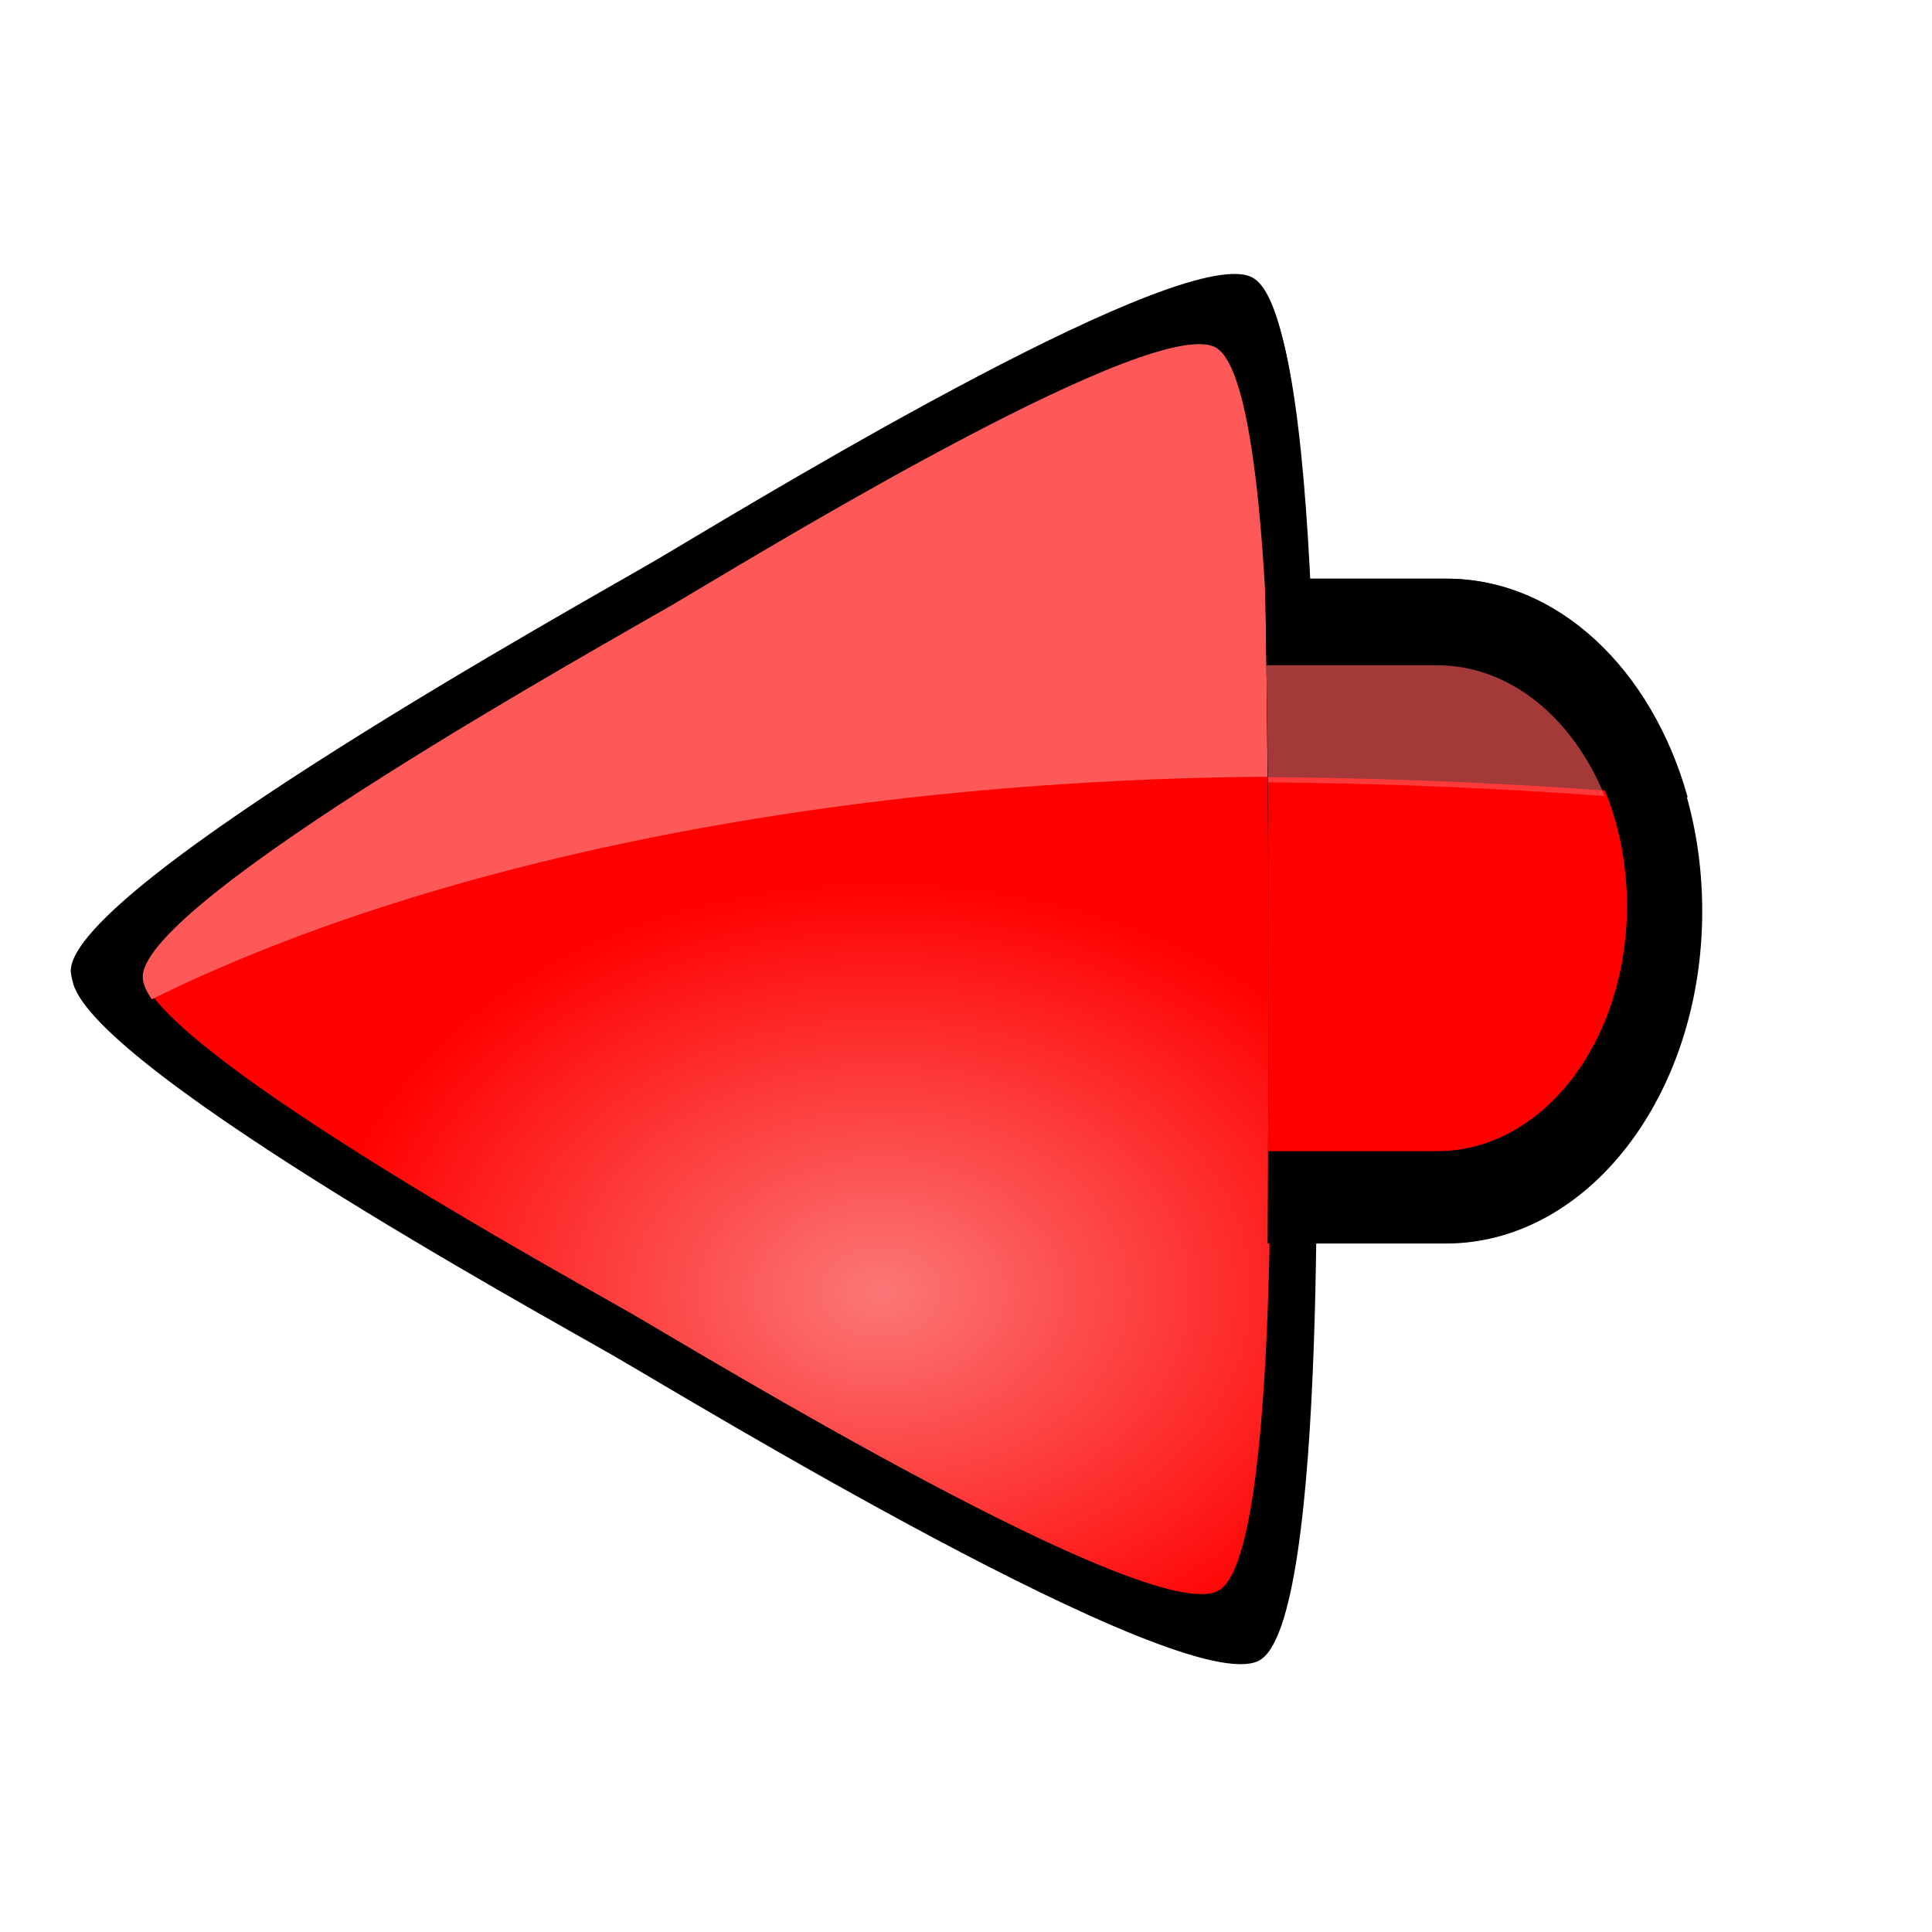
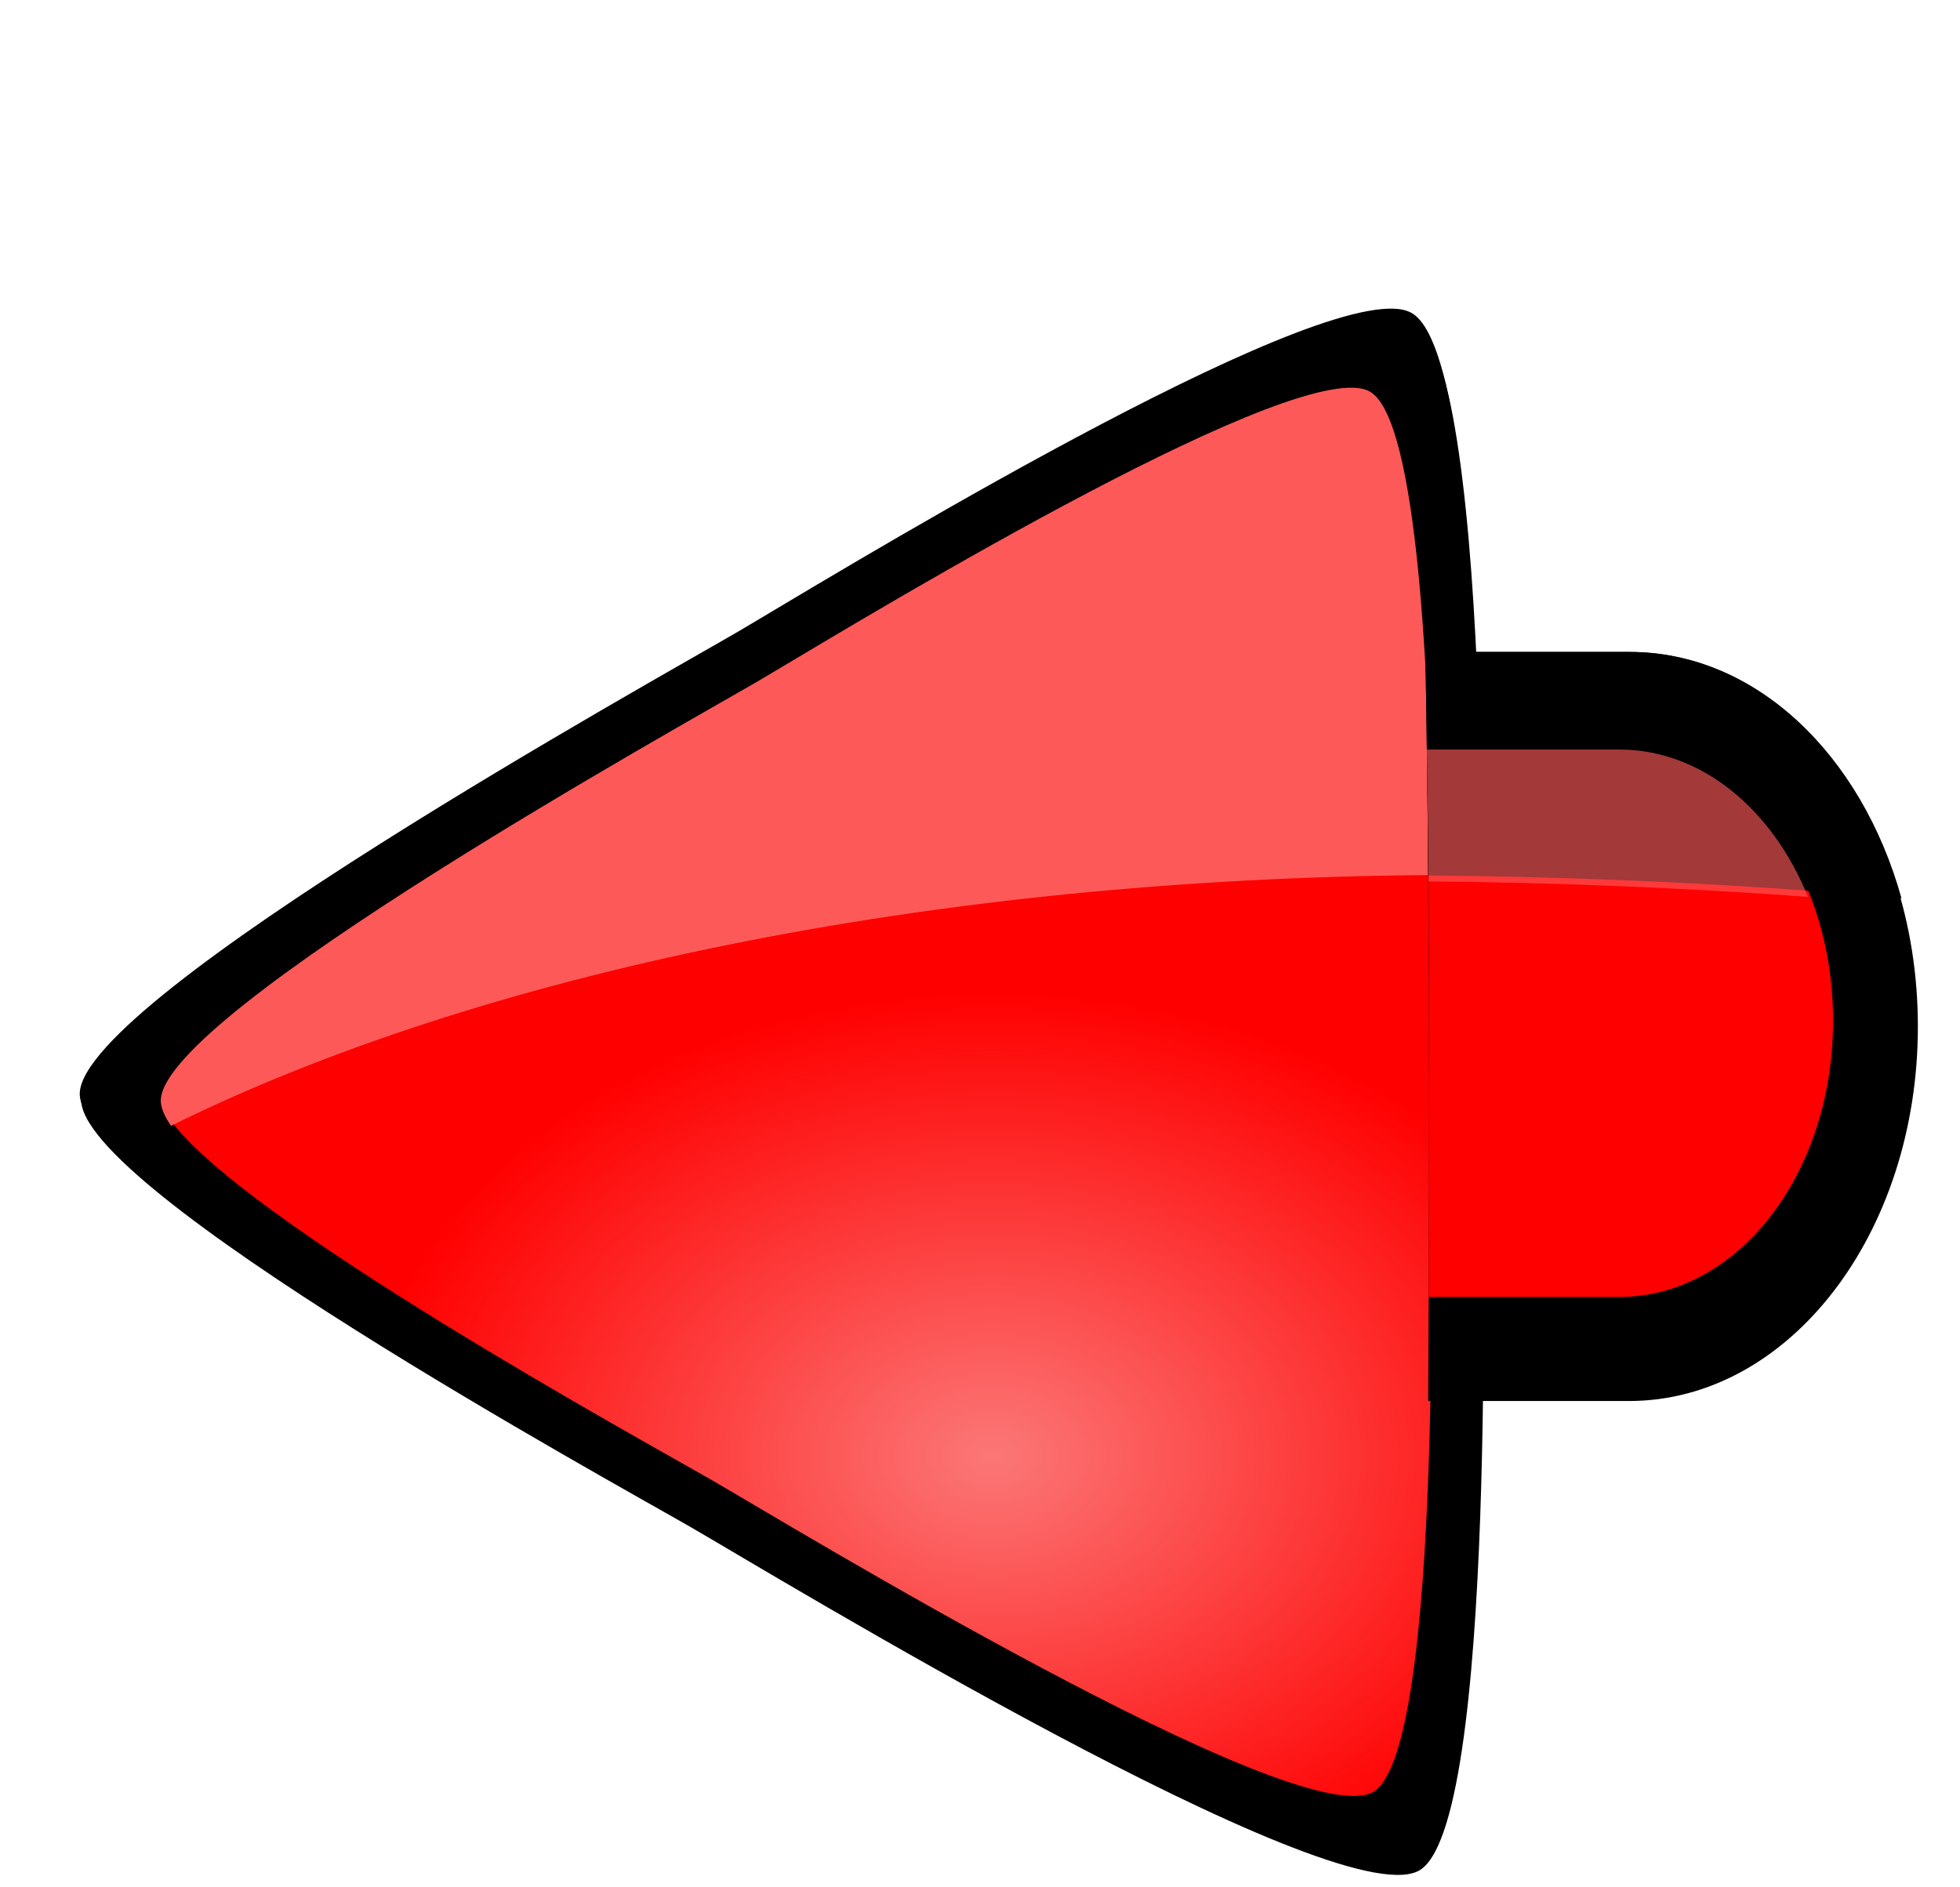
- <svg xmlns="http://www.w3.org/2000/svg" xmlns:xlink="http://www.w3.org/1999/xlink" width="744.094" height="744.094" id="svg3833" version="1.1">
+ <svg xmlns="http://www.w3.org/2000/svg" xmlns:xlink="http://www.w3.org/1999/xlink" width="670" height="645" id="svg3833" version="1.1">
  <defs id="defs3835">
    <radialGradient xlink:href="#linearGradient3620" id="radialGradient3772" gradientUnits="userSpaceOnUse" gradientTransform="matrix(0.820138,0,0,0.6033694,50.76478,183.5402)" cx="232.422" cy="452.331" fx="232.422" fy="452.331" r="65.734" />
    <linearGradient id="linearGradient3620">
      <stop style="stop-color:#fb7777;stop-opacity:1;" offset="0" id="stop3622" />
      <stop style="stop-color:#ff0000;stop-opacity:1;" offset="1" id="stop3624" />
    </linearGradient>
  </defs>
  <g id="layer1">
    <g id="g3794" transform="matrix(4.004295,0,0,4.004295,-627.384,-1330.18)">
      <path transform="matrix(-0.3202186,0.8501539,-0.8448333,-0.3222353,645.2234,344.3793)" d="m 272.857,466.648 c -8.681,2.751 -55.546,-37.131 -62.613,-42.874 -6.548,-5.322 -52.247,-40.762 -50.432,-49.003 1.958,-8.893 59.929,-29.539 68.436,-32.787 7.883,-3.01 61.424,-24.866 67.654,-19.174 6.723,6.142 -4.383,66.669 -5.823,75.661 -1.335,8.332 -9.178,65.628 -17.221,68.177 z" id="path3634" style="fill:#000000;fill-opacity:1" />
      <path id="path2839" d="m 278.763,406.19 c -43.084,0.277 -81.607,8.505 -107.694,21.406 5.957,8.664 40.952,27.819 46.415,30.975 6.477,3.742 49.669,30.033 56.333,26.642 6.176,-3.143 4.989,-50.859 4.972,-57.823 -0.007,-2.743 0.109,-11.305 -0.026,-21.2 z" style="fill:url(#radialGradient3772);fill-opacity:1" />
      <path id="path3644" d="m 275.692,358.542 c -10.179,-0.431 -49.742,23.907 -55.923,27.519 -7.115,4.157 -55.826,31.142 -56.282,39.408 -0.069,1.255 1.136,2.98 3.178,5.003 26.469,-14.461 67.875,-23.753 114.409,-23.753 0.68,0 1.347,0.022 2.025,0.026 -0.195,-19.313 -1.236,-44.767 -5.792,-47.764 -0.399,-0.262 -0.936,-0.41 -1.615,-0.438 z" style="fill:#000000;fill-opacity:1" />
      <path id="path3630" d="m 272.258,365.293 c -9.24,-0.392 -45.161,21.713 -50.772,24.991 -6.459,3.774 -50.666,28.268 -51.079,35.772 -0.035,0.627 0.279,1.384 0.871,2.244 26.086,-12.896 64.596,-21.129 107.669,-21.406 -0.234,-17.219 -1.259,-38.602 -5.228,-41.214 -0.362,-0.238 -0.845,-0.361 -1.461,-0.387 z" style="fill:#fd5959;fill-opacity:1" />
      <g transform="matrix(1,0,0,1.165867,0,-67.44822)" id="g3745">
        <path id="path3699" d="m 278.357,390.52 c 0.486,23.479 0.299,44.447 0.241,54.851 l 17.137,0 c 13.661,0 24.667,-12.236 24.667,-27.425 0,-15.189 -11.006,-27.425 -24.667,-27.425 l -17.378,0 z" style="fill:#000000;fill-opacity:1" />
        <path id="path3703" d="m 278.502,397.229 c 0.248,15.864 0.202,30.253 0.145,40.521 l 16.268,0 c 10.098,0 18.247,-9.007 18.247,-20.234 0,-11.227 -8.149,-20.287 -18.247,-20.287 l -16.413,0 z" style="fill:#ff0000;fill-opacity:1" />
        <path id="path3701" d="m 278.357,390.52 c 0.116,5.602 0.193,11.077 0.241,16.369 13.732,0.095 27.234,0.659 40.404,1.664 -3.428,-10.55 -12.471,-18.033 -23.171,-18.033 l -17.474,0 z" style="fill:#000000;fill-opacity:1" />
        <path style="opacity:0.644;fill:#fd5959;fill-opacity:1" d="m 278.486,397.665 c 0.052,3.32 0.116,6.494 0.145,9.661 10.966,0.076 21.77,0.466 32.391,1.127 -3.053,-6.44 -9.104,-10.788 -16.123,-10.788 l -16.413,0 z" id="path3705" />
      </g>
    </g>
  </g>
</svg>
